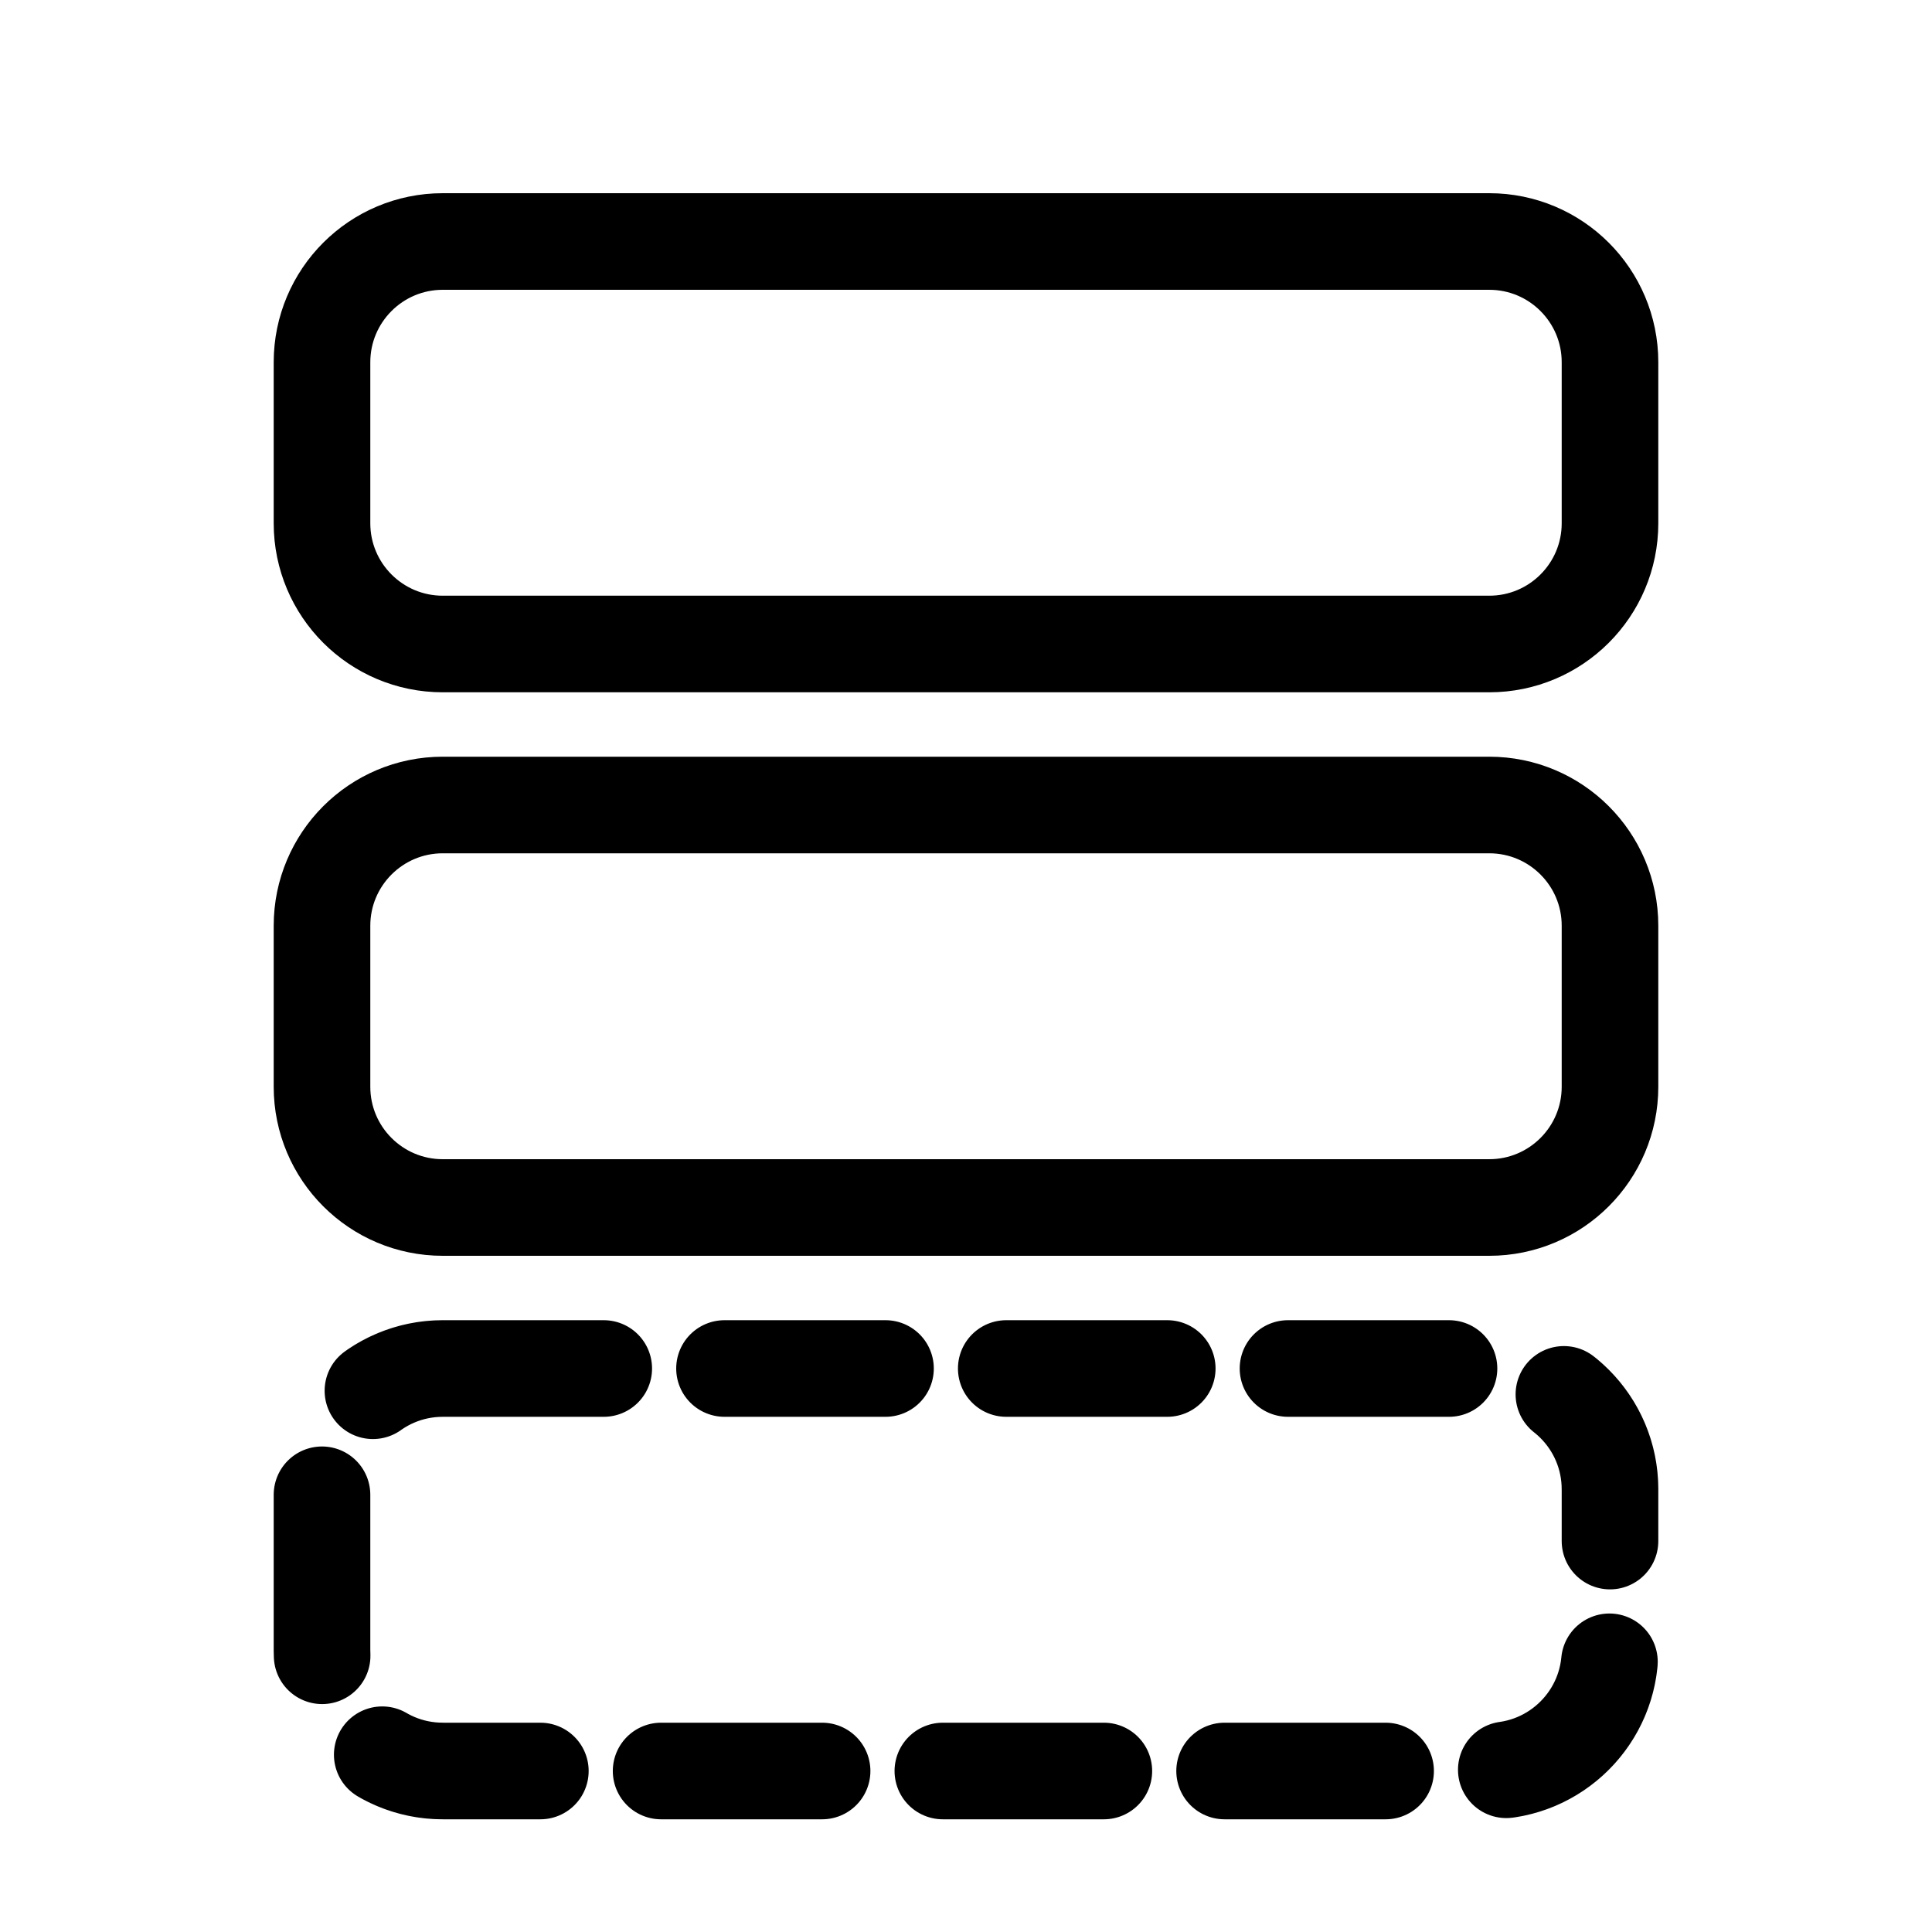
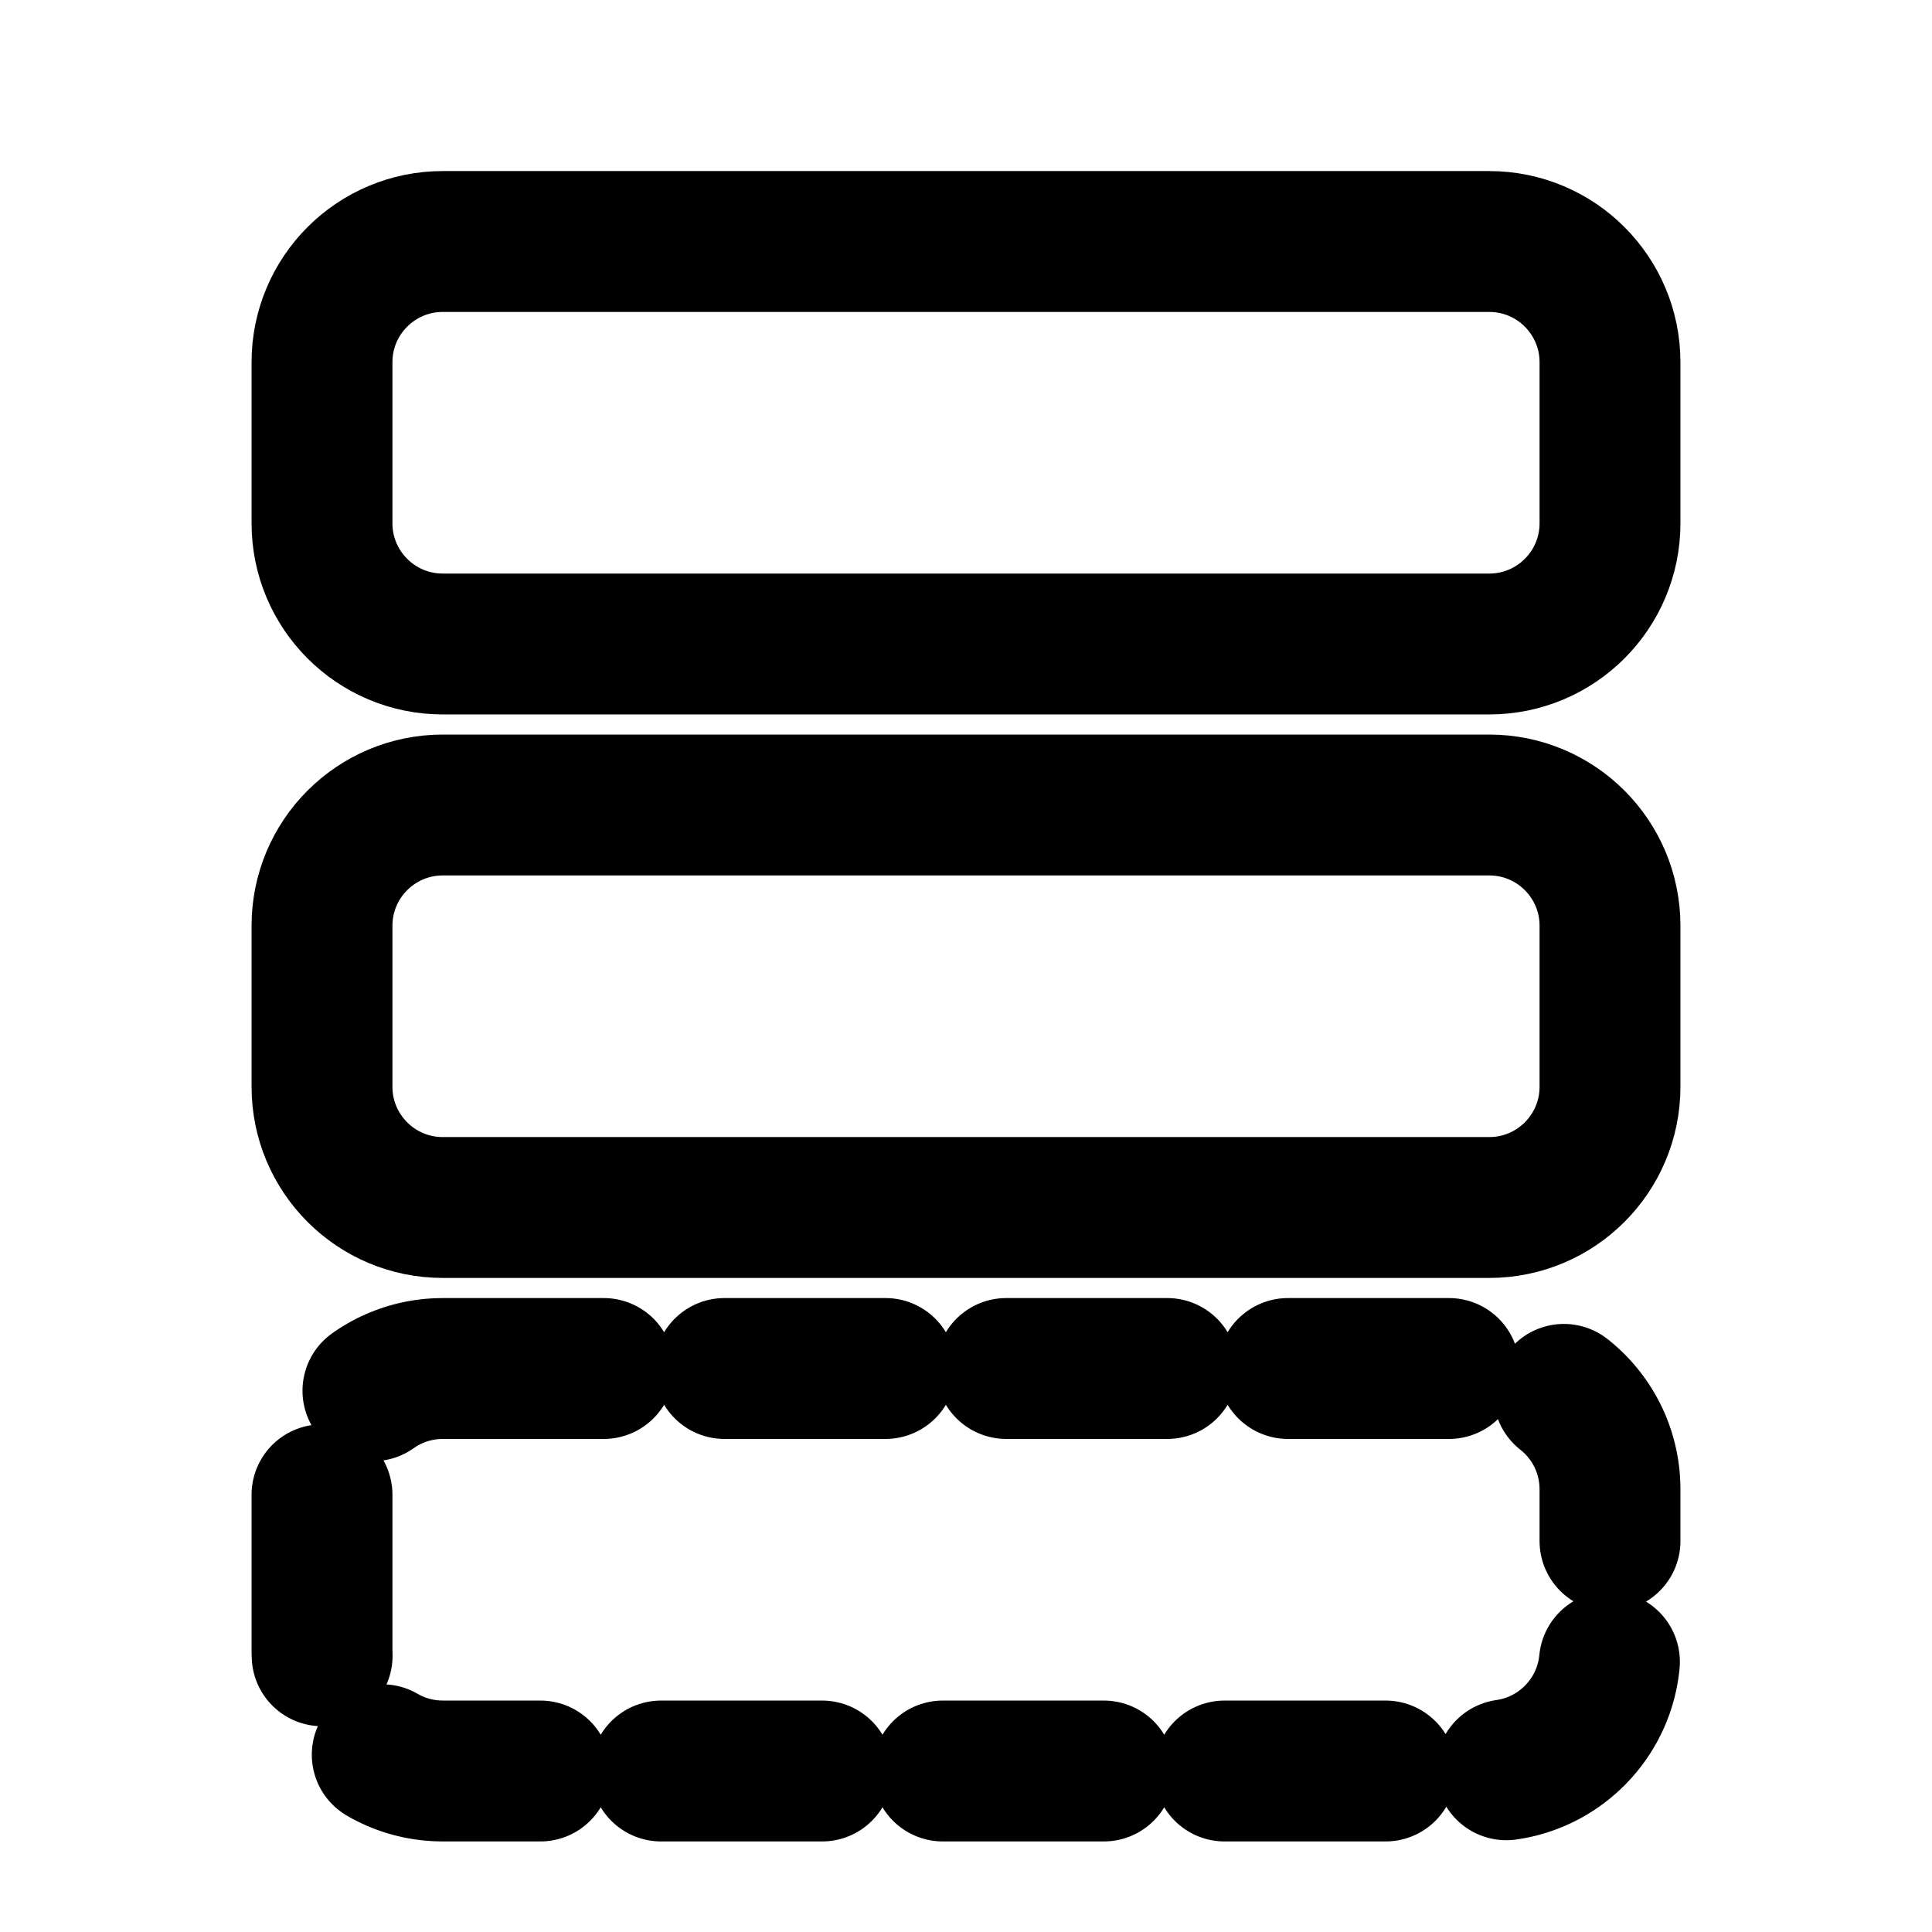
<svg xmlns="http://www.w3.org/2000/svg" viewBox="0 0 24 24" fill="none" stroke-linecap="round" stroke-linejoin="round">
-   <rect x="4" y="3" width="16" height="5" rx="1.5" stroke="currentColor" stroke-width="1.2" />
-   <rect x="4" y="10" width="16" height="5" rx="1.5" stroke="currentColor" stroke-width="1.2" />
-   <rect x="4" y="17" width="16" height="5" rx="1.5" stroke="currentColor" stroke-width="1.2" stroke-dasharray="2 1.5" />
+   <rect x="4" y="3" width="16" height="5" rx="1.5" stroke="currentColor" stroke-width="1.75" />
+   <rect x="4" y="10" width="16" height="5" rx="1.5" stroke="currentColor" stroke-width="1.75" />
+   <rect x="4" y="17" width="16" height="5" rx="1.5" stroke="currentColor" stroke-width="1.75" stroke-dasharray="2 1.5" />
</svg>
